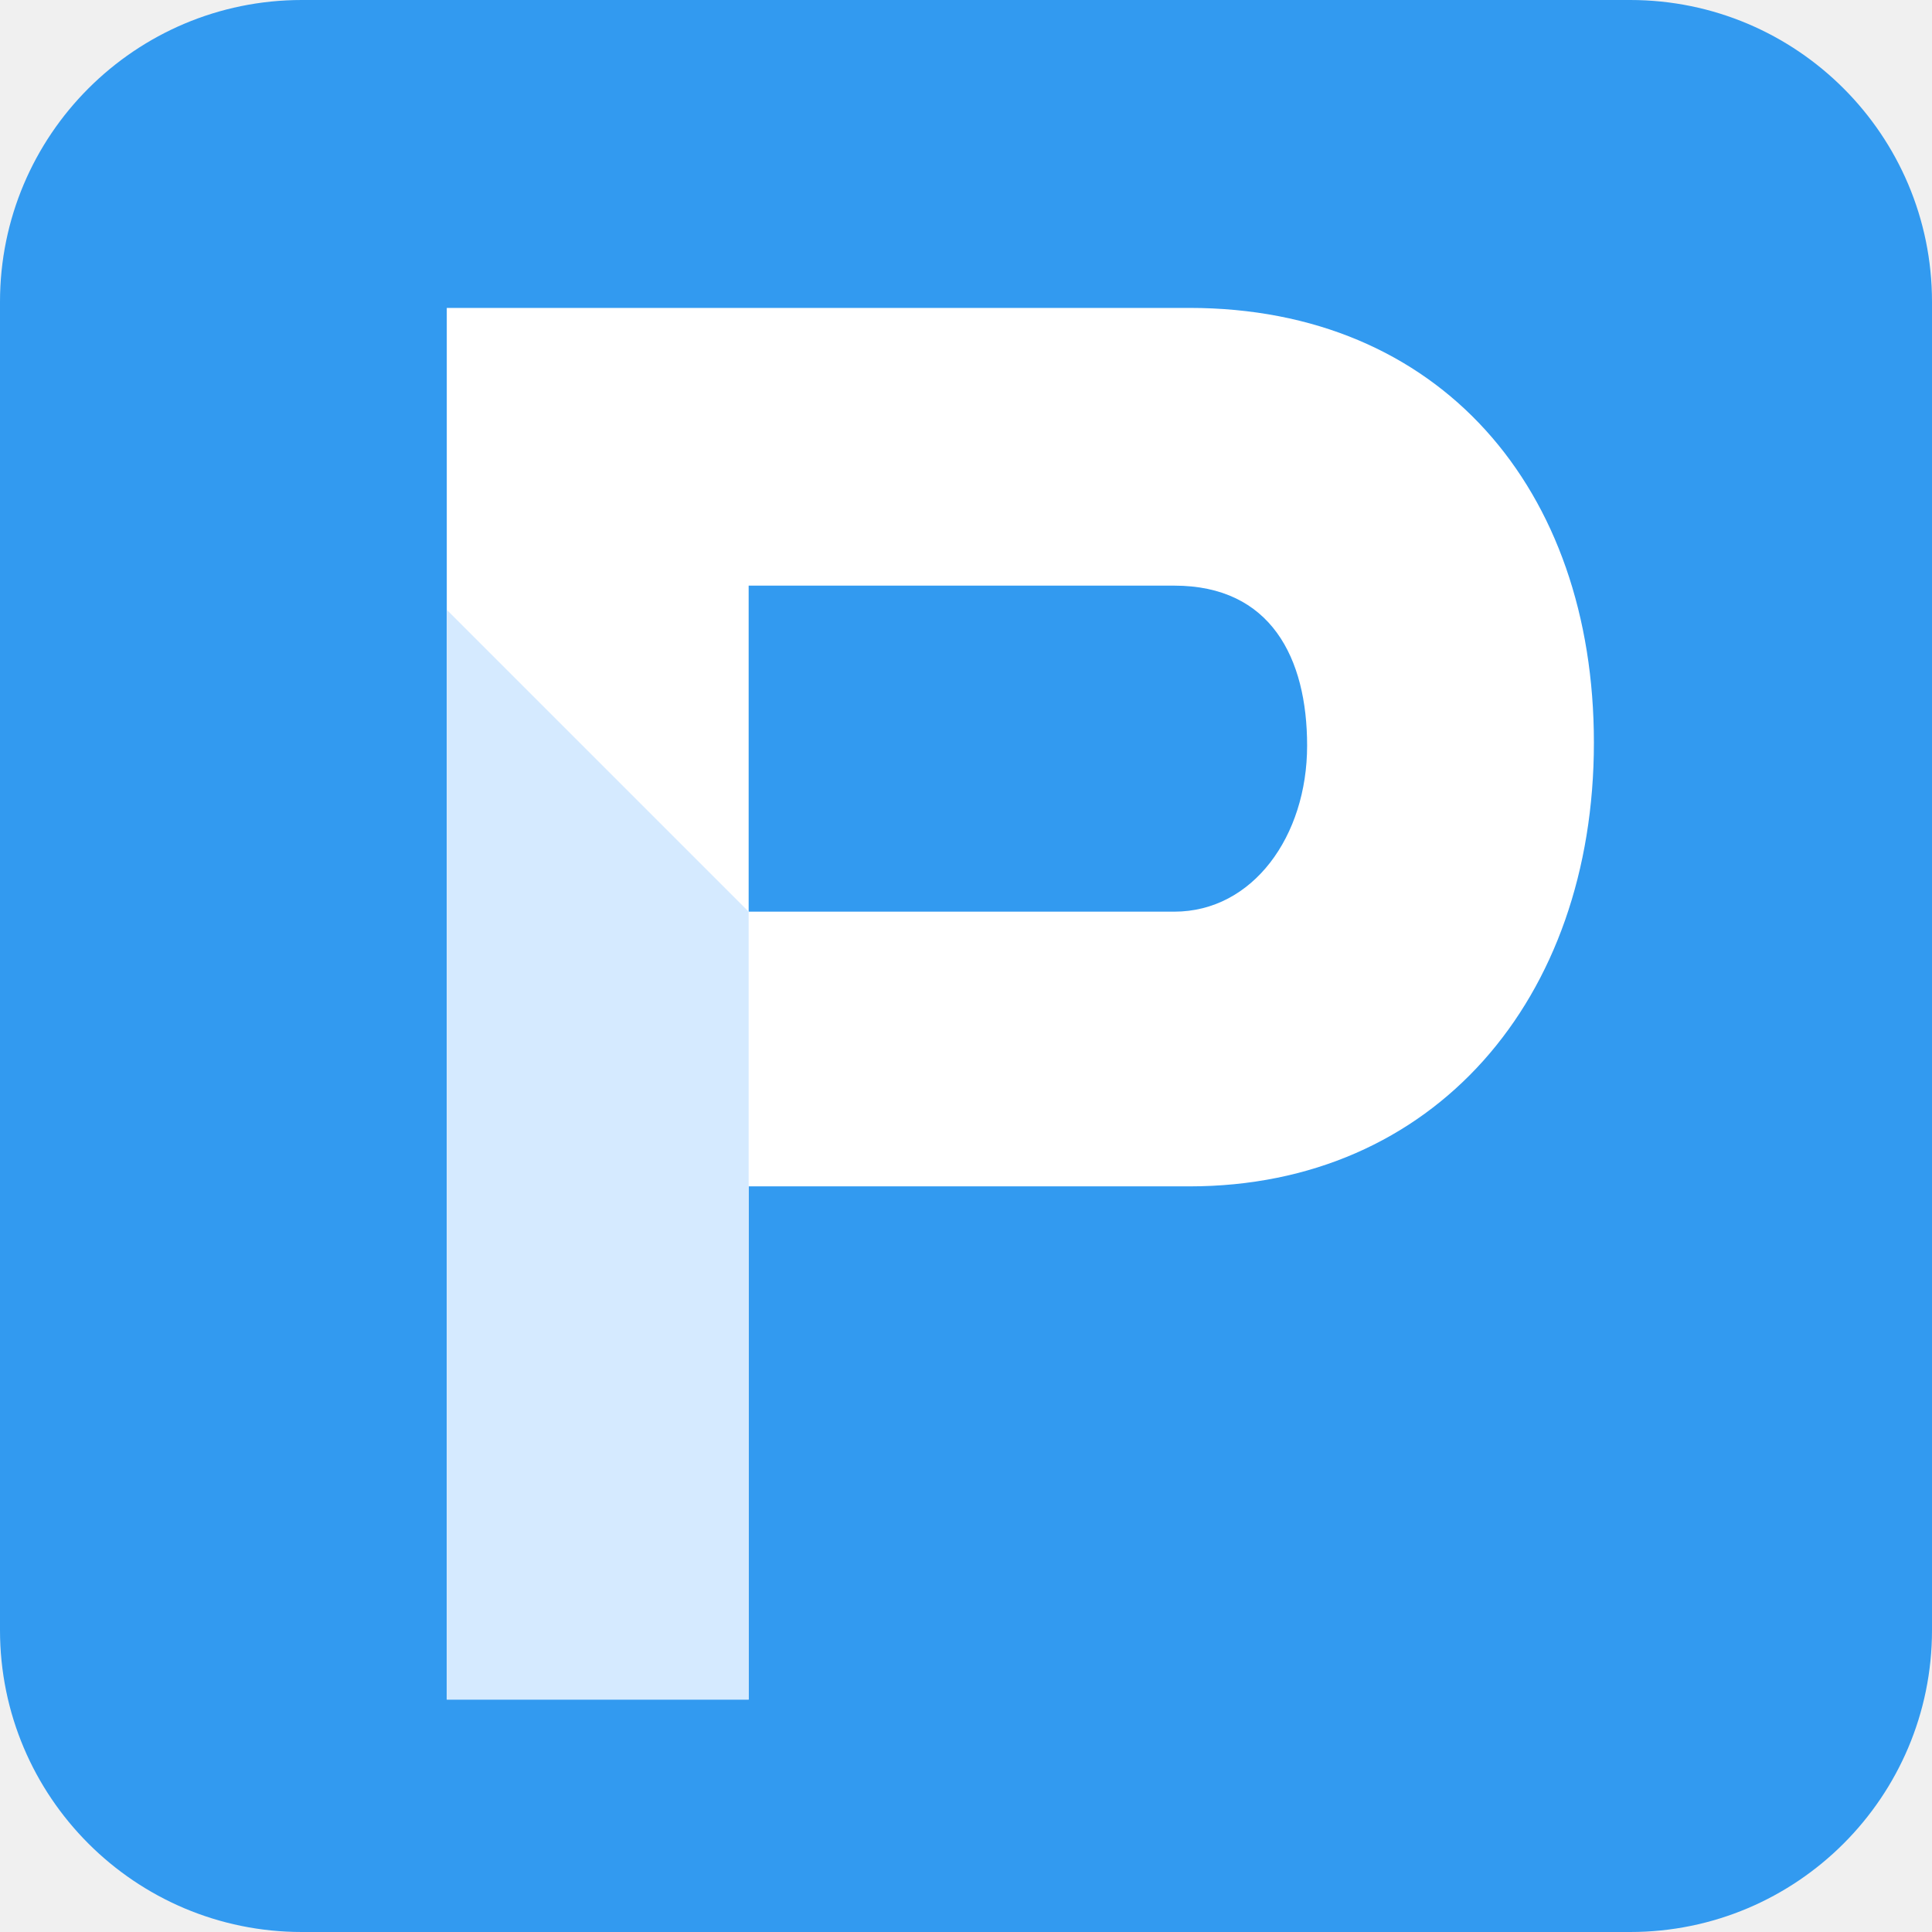
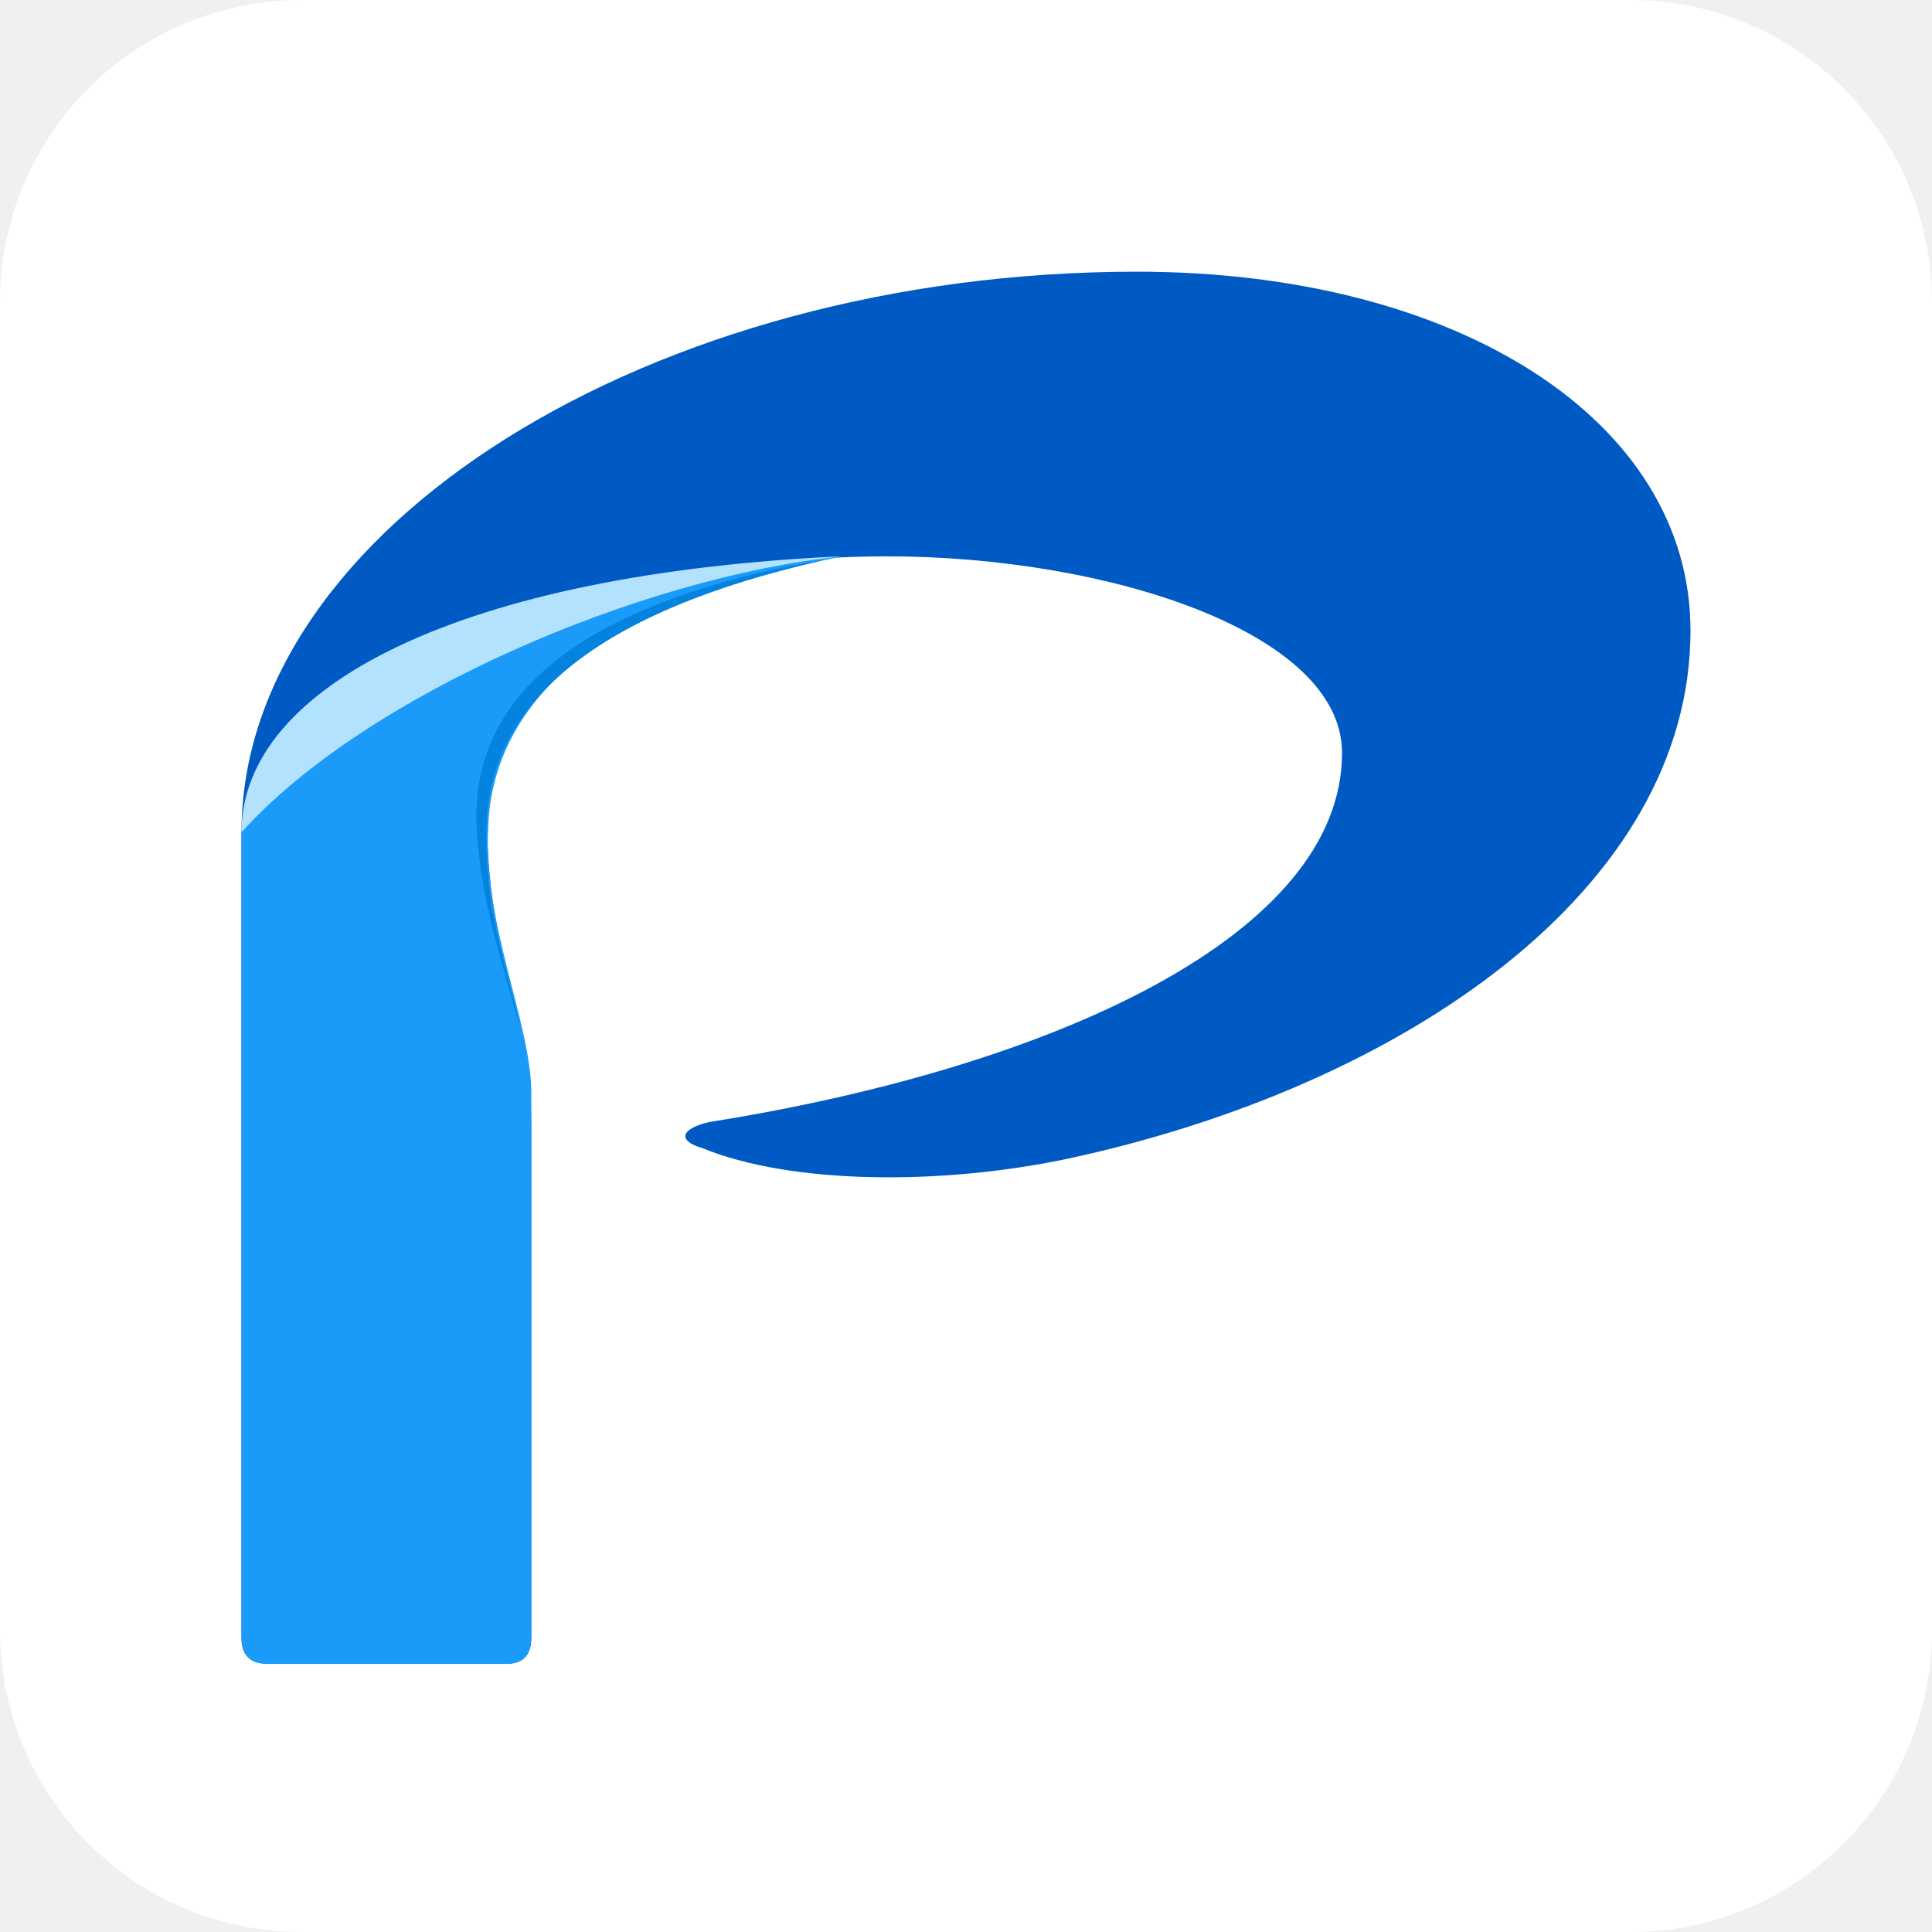
<svg xmlns="http://www.w3.org/2000/svg" viewBox="0 0 64 64" width="512" height="512" role="img" aria-labelledby="planning-title planning-description">
-   <rect width="64" height="64" rx="10" fill="#329AF0" />
-   <path d="M 14.8 10.2 L 39.4 10.2 C 47.7 10.2 52.8 16.2 52.8 24.6 C 52.8 33.1 47.5 39.3 39.4 39.3 L 24.8 39.3 L 24.8 56.3 L 14.8 56.3 Z" fill="#FFFFFF" />
-   <path d="M 24.8 19.4 L 38.9 19.4 C 42.1 19.4 43.3 21.8 43.3 24.7 C 43.3 27.7 41.5 30.2 38.9 30.2 L 24.8 30.2 Z" fill="#329AF0" />
-   <path d="M 14.8 20.2 L 24.8 30.2 L 24.8 56.3 L 14.8 56.3 Z" fill="#D5EAFF" />
+   <rect width="64" height="64" rx="10" fill="#FFFFFF" />
+   <path d="M 8.0 27.571 C 8.0 17.514 21.543 9.0 37.657 9.0 C 48.343 9.0 56.0 13.971 56.0 20.886 C 56.0 29.457 46.514 35.971 35.429 38.371 C 31.143 39.286 26.171 39.229 23.257 38.029 C 22.457 37.8 22.514 37.4 23.486 37.171 C 34.971 35.343 44.457 30.943 44.457 24.943 C 44.457 20.943 36.686 18.429 29.371 18.429 C 23.029 18.429 19.486 20.2 17.6 22.429 C 15.771 24.6 15.886 28.486 16.743 32.029 C 17.086 33.571 17.6 35.4 17.6 37.229 L 17.6 54.257 C 17.6 54.829 17.314 55.114 16.8 55.114 L 8.857 55.114 C 8.286 55.114 8.0 54.829 8.0 54.257 Z" fill="#005AC3" />
+   <path d="M 8.0 27.571 C 9.486 23.229 17.771 18.829 27.886 18.429 C 20.743 19.571 16.286 22.829 16.171 27.457 C 16.0 30.543 17.543 33.8 17.6 36.086 L 17.6 54.257 C 17.6 54.829 17.314 55.114 16.8 55.114 L 8.857 55.114 C 8.286 55.114 8.0 54.829 8.0 54.257 Z" fill="#1A9BF9" />
+   <path d="M 27.886 18.429 C 20.571 19.971 16.114 22.829 16.114 27.571 C 16.057 30.143 16.8 32.086 17.257 34.143 C 16.514 31.514 16.0 29.914 15.829 27.914 C 15.314 23.286 18.857 19.914 27.886 18.429 Z" fill="#0382DE" />
+   <path d="M 8.0 27.571 C 8.0 22.714 15.314 19.0 27.886 18.429 C 21.257 19.114 12.114 23.0 8.0 27.571 Z" fill="#B3E2FE" />
</svg>
